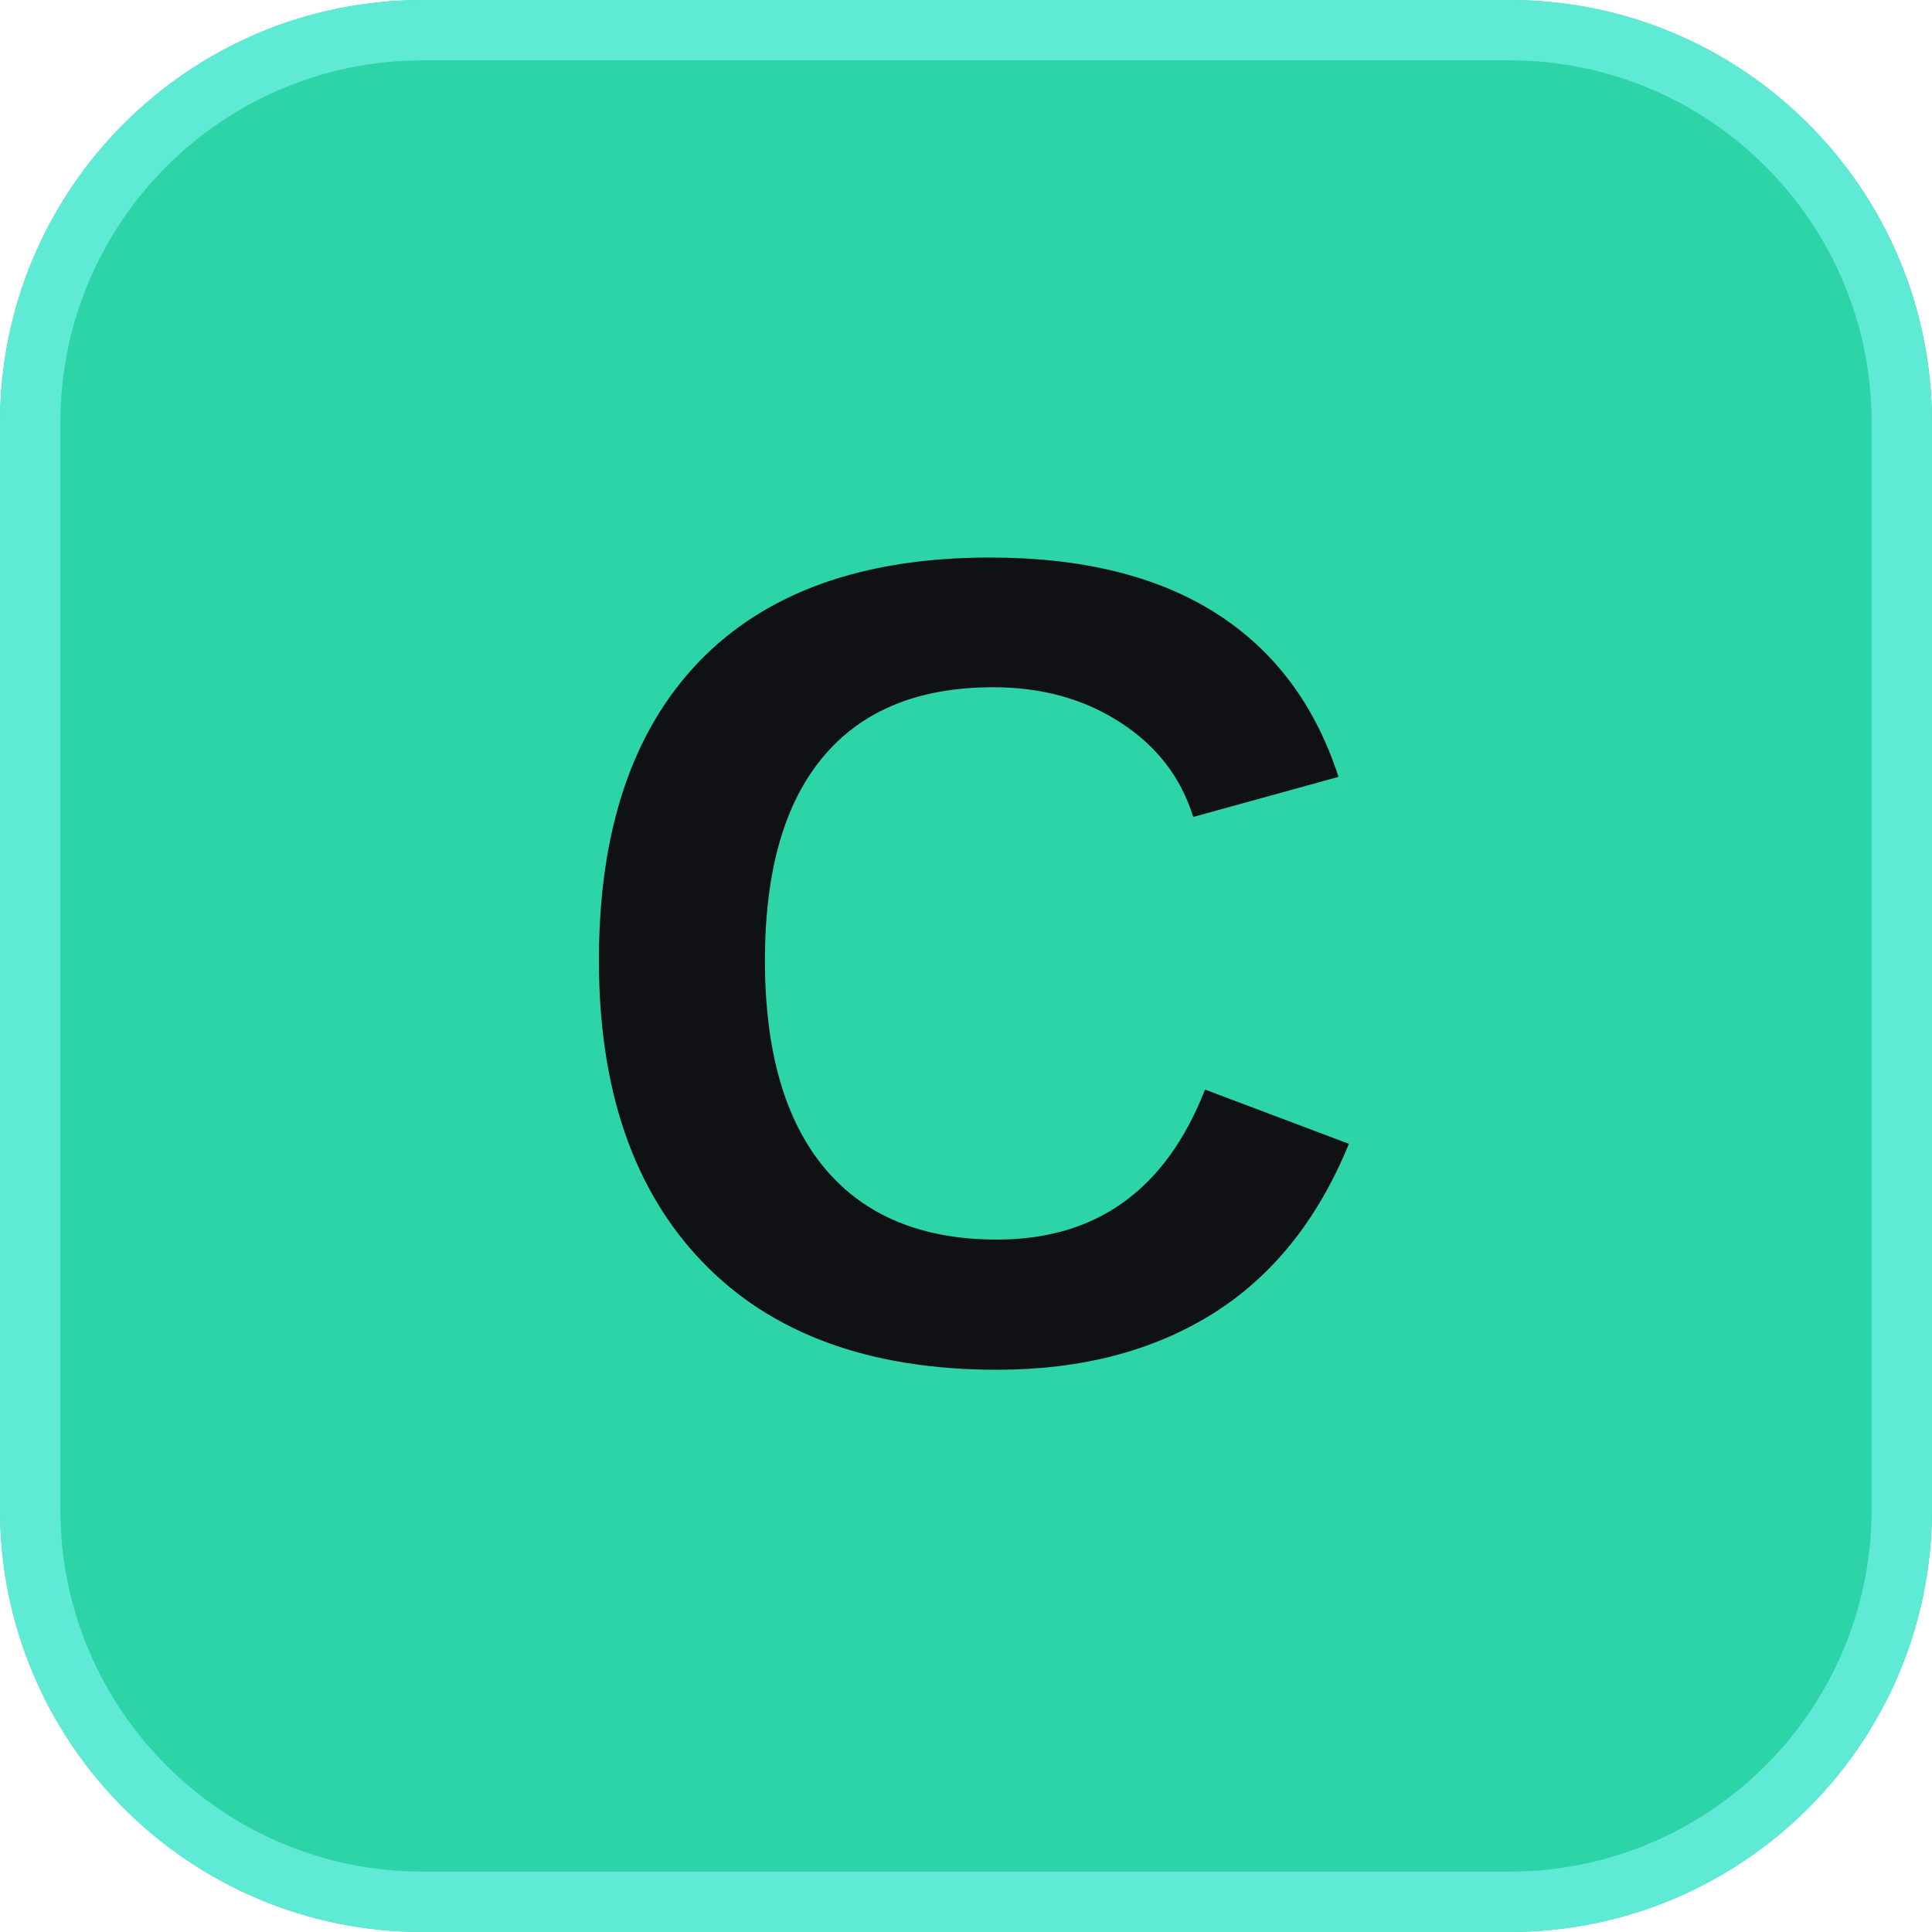
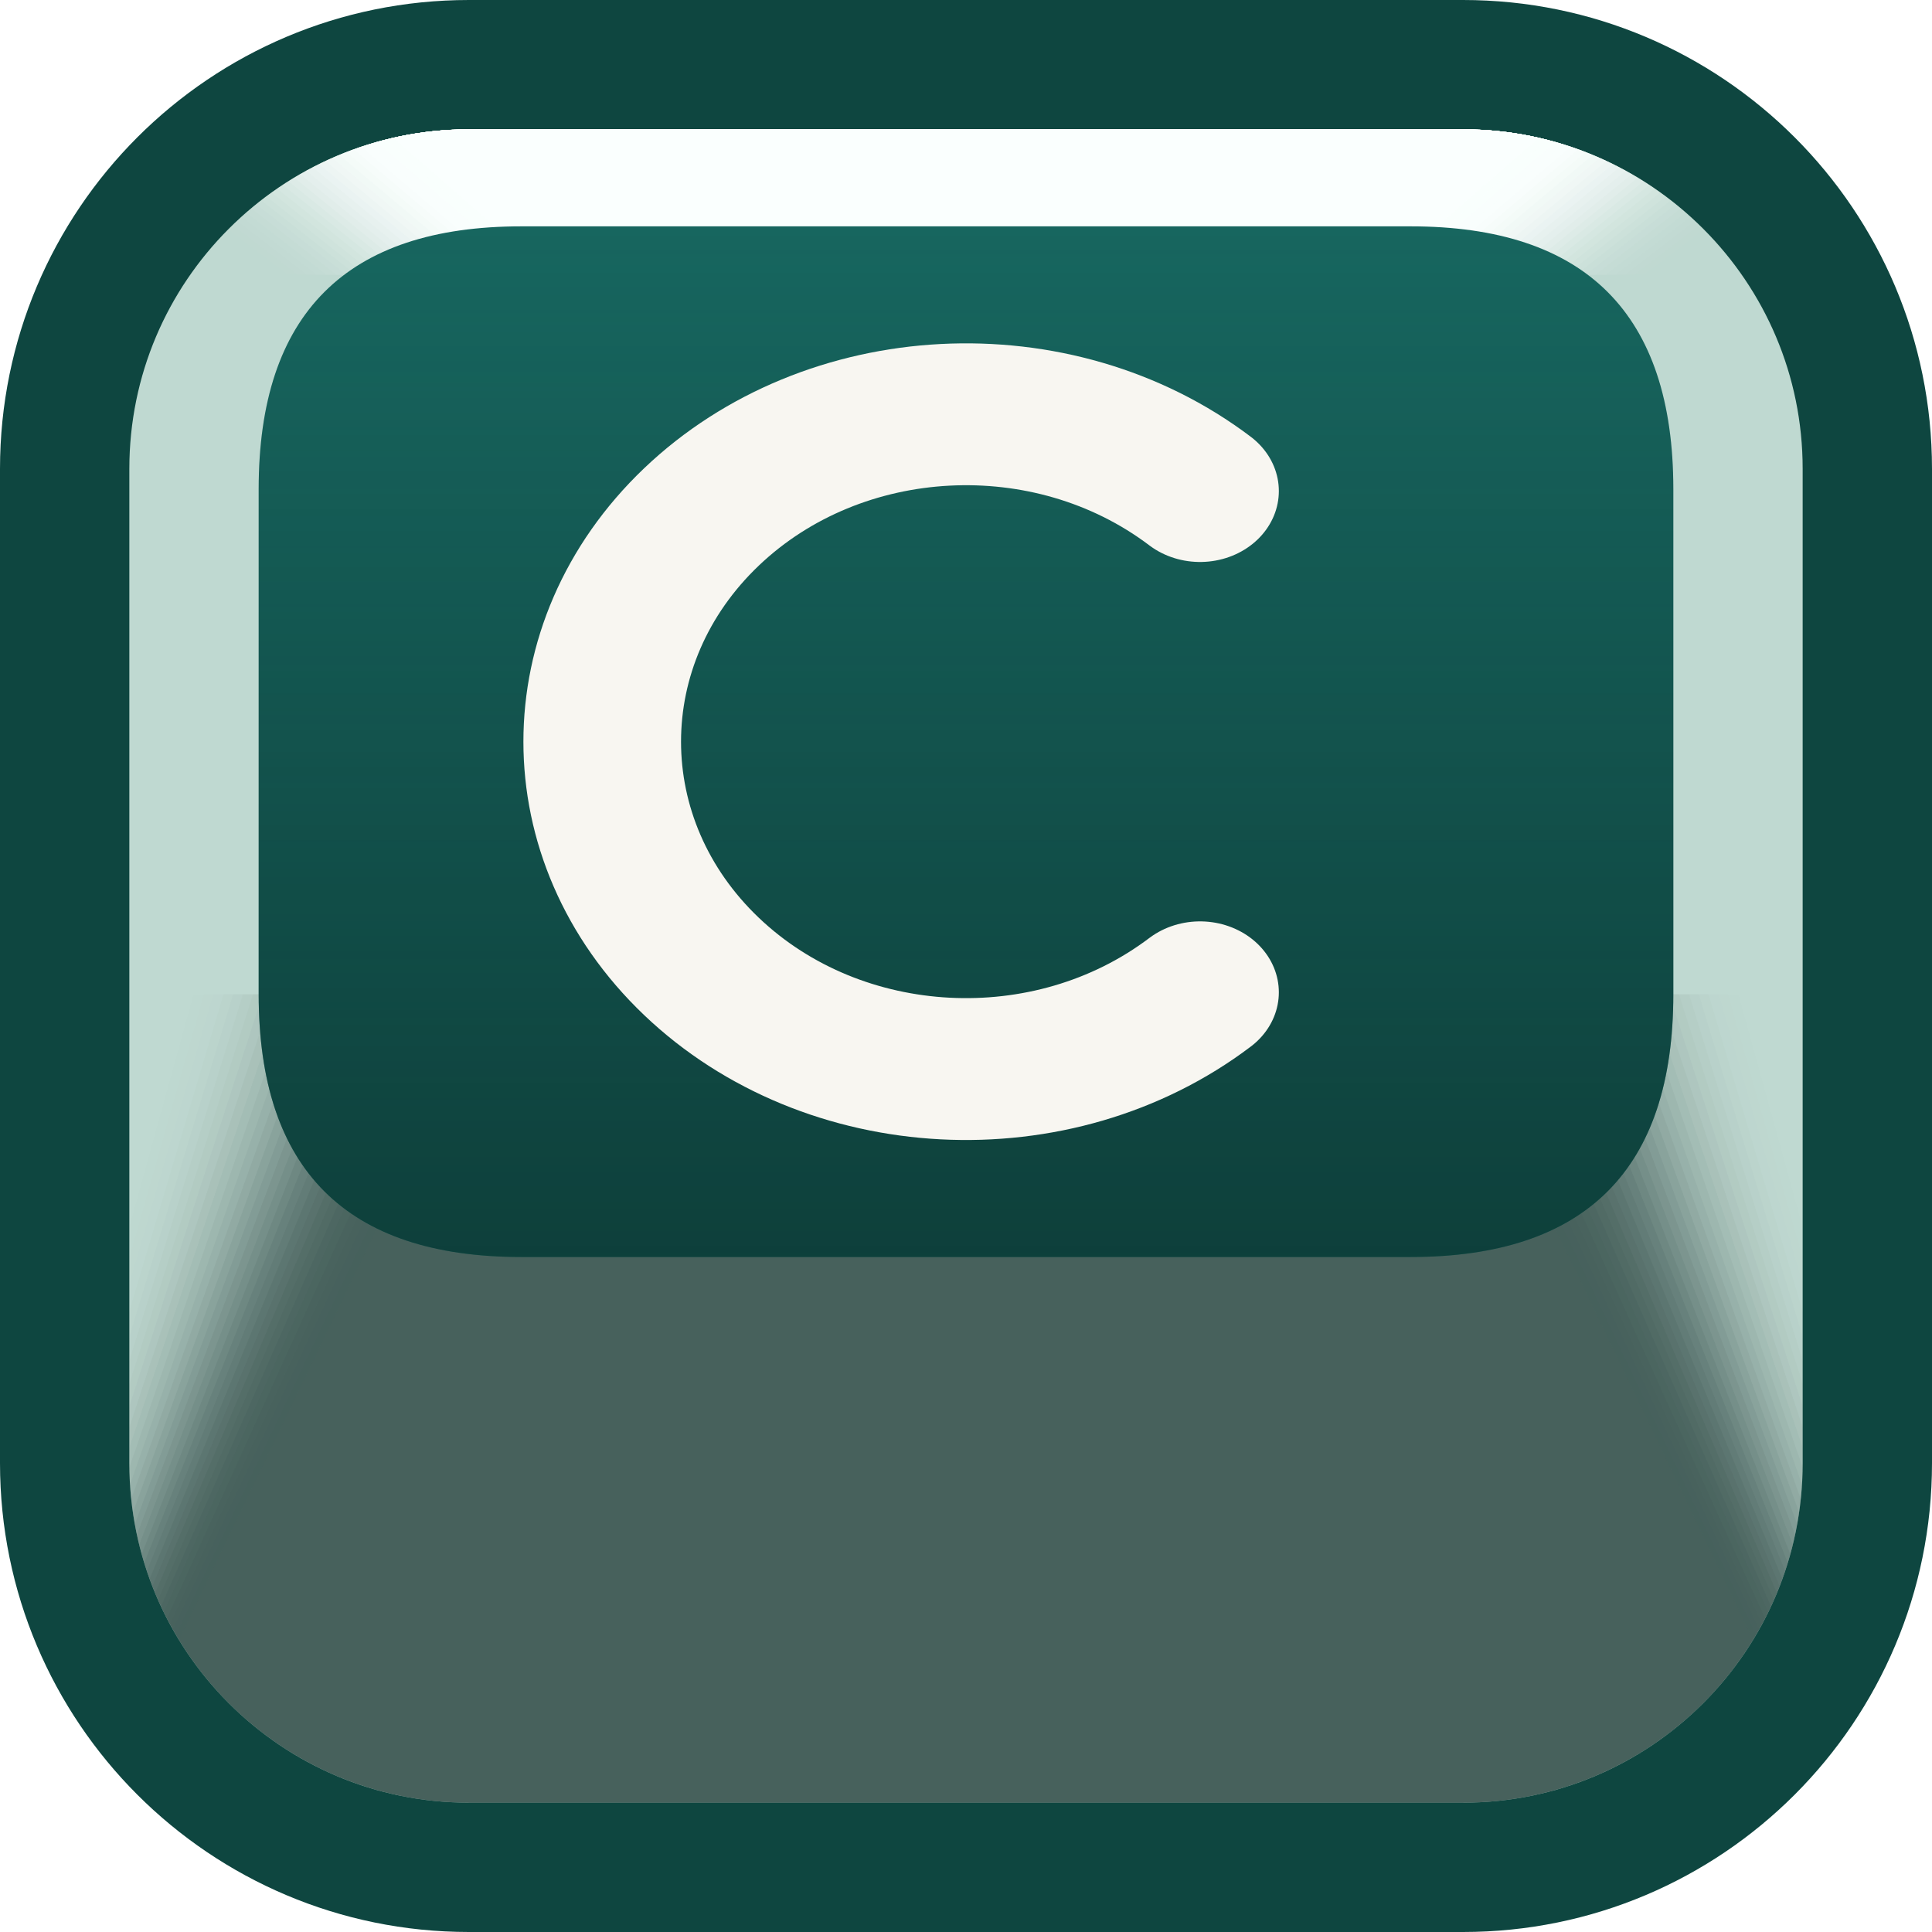
- <svg xmlns="http://www.w3.org/2000/svg" viewBox="0 0 64 64">
-   <rect width="64" height="64" rx="14" fill="#2dd4a7" />
-   <rect x="1" y="1" width="62" height="62" rx="13" fill="none" stroke="#5eead4" stroke-width="2" />
-   <text x="32" y="45" font-family="system-ui, -apple-system, 'Segoe UI', Arial, sans-serif" font-size="38" font-weight="700" text-anchor="middle" fill="#0f1115">C</text>
+ <svg xmlns="http://www.w3.org/2000/svg" width="512" height="512" viewBox="8.1 8.1 47.8 47.8">
+   <rect x="9.7" y="9.7" width="44.6" height="44.6" rx="10" fill="#bfd9d1" />
+   <rect x="9.7" y="9.7" width="44.6" height="44.6" rx="10" fill="none" stroke="#0e4640" stroke-width="3.2" stroke-linecap="round" stroke-linejoin="round" />
+   <defs>
+     <clipPath id="c">
+       <rect x="11.3" y="11.3" width="41.4" height="41.4" rx="8.4" />
+     </clipPath>
+     <linearGradient id="t" x1="0" y1="1" x2="0" y2="0">
+       <stop offset="0" stop-color="#06201d" stop-opacity="0.55" />
+       <stop offset="1" stop-color="#06201d" stop-opacity="0" />
+     </linearGradient>
+   </defs>
+   <g clip-path="url(#c)" opacity="0.65">
+     <path d="M12.65 32.7L7.10 53.3H56.90L51.35 32.7Z" fill="#06201d" fill-opacity="0.003" />
+     <path d="M12.89 32.7L7.20 53.3H56.80L51.11 32.7Z" fill="#06201d" fill-opacity="0.005" />
+     <path d="M13.14 32.7L7.31 53.3H56.69L50.86 32.7Z" fill="#06201d" fill-opacity="0.008" />
+     <path d="M13.38 32.7L7.41 53.3H56.59L50.62 32.7Z" fill="#06201d" fill-opacity="0.011" />
+     <path d="M13.63 32.7L7.51 53.3H56.49L50.37 32.7Z" fill="#06201d" fill-opacity="0.016" />
+     <path d="M13.87 32.7L7.62 53.3H56.38L50.13 32.7Z" fill="#06201d" fill-opacity="0.021" />
+     <path d="M14.11 32.7L7.72 53.3H56.28L49.89 32.7Z" fill="#06201d" fill-opacity="0.027" />
+     <path d="M14.36 32.7L7.82 53.3H56.18L49.64 32.7Z" fill="#06201d" fill-opacity="0.033" />
+     <path d="M14.60 32.7L7.93 53.3H56.07L49.40 32.7Z" fill="#06201d" fill-opacity="0.04" />
+     <path d="M14.84 32.7L8.03 53.3H55.97L49.16 32.7Z" fill="#06201d" fill-opacity="0.047" />
+     <path d="M15.09 32.7L8.13 53.3H55.87L48.91 32.7Z" fill="#06201d" fill-opacity="0.055" />
+     <path d="M15.33 32.7L8.24 53.3H55.76L48.67 32.7Z" fill="#06201d" fill-opacity="0.063" />
+     <path d="M15.58 32.7L8.34 53.3H55.66L48.42 32.7Z" fill="#06201d" fill-opacity="0.071" />
+     <path d="M15.82 32.7L8.44 53.3H55.56L48.18 32.7Z" fill="#06201d" fill-opacity="0.08" />
+     <path d="M16.06 32.7L8.55 53.3H55.45L47.94 32.7Z" fill="#06201d" fill-opacity="0.09" />
+     <path d="M16.31 32.7L8.65 53.3H55.35L47.69 32.7Z" fill="#06201d" fill-opacity="0.1" />
+     <path d="M16.55 32.7L8.75 53.3H55.25L47.45 32.7Z" fill="#06201d" fill-opacity="0.111" />
+     <path d="M16.80 32.7L8.85 53.3H55.15L47.20 32.7Z" fill="#06201d" fill-opacity="0.124" />
+     <path d="M17.04 32.7L8.96 53.3H55.04L46.96 32.7Z" fill="#06201d" fill-opacity="0.137" />
+     <path d="M17.28 32.7L9.06 53.3H54.94L46.72 32.7Z" fill="#06201d" fill-opacity="0.151" />
+     <path d="M17.53 32.7L9.16 53.3H54.84L46.47 32.7Z" fill="#06201d" fill-opacity="0.168" />
+     <path d="M17.77 32.7L9.27 53.3H54.73L46.23 32.7Z" fill="#06201d" fill-opacity="0.186" />
+     <path d="M18.02 32.7L9.37 53.3H54.63L45.98 32.7Z" fill="#06201d" fill-opacity="0.206" />
+     <path d="M18.26 32.7L9.47 53.3H54.53L45.74 32.7Z" fill="#06201d" fill-opacity="0.23" />
+     <path d="M18.50 32.7L9.58 53.3H54.42L45.50 32.7Z" fill="#06201d" fill-opacity="0.256" />
+     <path d="M18.75 32.7L9.68 53.3H54.32L45.25 32.7Z" fill="#06201d" fill-opacity="0.287" />
+     <path d="M18.99 32.7L9.78 53.3H54.22L45.01 32.7Z" fill="#06201d" fill-opacity="0.323" />
+     <path d="M19.23 32.7L9.89 53.3H54.11L44.77 32.7Z" fill="#06201d" fill-opacity="0.365" />
+     <path d="M19.48 32.7L9.99 53.3H54.01L44.52 32.7Z" fill="#06201d" fill-opacity="0.414" />
+     <path d="M19.72 32.7L10.09 53.3H53.91L44.28 32.7Z" fill="#06201d" fill-opacity="0.478" />
+     <path d="M19.97 32.7L10.20 53.3H53.80L44.03 32.7Z" fill="#06201d" fill-opacity="0.589" />
+     <path d="M20.21 32.7L10.30 53.3H53.70L43.79 32.7Z" fill="#06201d" fill-opacity="1" />
+   </g>
+   <g clip-path="url(#c)" opacity="1">
+     <path d="M7.70 9.8L14.50 14.9H49.50L56.30 9.8Z" fill="#fafffe" fill-opacity="0" />
+     <path d="M7.97 9.8L14.74 14.9H49.26L56.03 9.8Z" fill="#fafffe" fill-opacity="0.002" />
+     <path d="M8.24 9.8L14.98 14.9H49.02L55.76 9.8Z" fill="#fafffe" fill-opacity="0.005" />
+     <path d="M8.52 9.8L15.22 14.9H48.78L55.48 9.8Z" fill="#fafffe" fill-opacity="0.009" />
+     <path d="M8.79 9.8L15.46 14.9H48.54L55.21 9.8Z" fill="#fafffe" fill-opacity="0.014" />
+     <path d="M9.06 9.8L15.70 14.9H48.30L54.94 9.8Z" fill="#fafffe" fill-opacity="0.02" />
+     <path d="M9.33 9.8L15.94 14.9H48.06L54.67 9.8Z" fill="#fafffe" fill-opacity="0.026" />
+     <path d="M9.60 9.8L16.18 14.9H47.82L54.40 9.8Z" fill="#fafffe" fill-opacity="0.033" />
+     <path d="M9.88 9.8L16.43 14.9H47.57L54.12 9.8Z" fill="#fafffe" fill-opacity="0.04" />
+     <path d="M10.15 9.8L16.67 14.9H47.33L53.85 9.8Z" fill="#fafffe" fill-opacity="0.047" />
+     <path d="M10.42 9.8L16.91 14.9H47.09L53.58 9.8Z" fill="#fafffe" fill-opacity="0.056" />
+     <path d="M10.69 9.8L17.15 14.9H46.85L53.31 9.8Z" fill="#fafffe" fill-opacity="0.064" />
+     <path d="M10.96 9.8L17.39 14.9H46.61L53.04 9.8Z" fill="#fafffe" fill-opacity="0.073" />
+     <path d="M11.24 9.8L17.63 14.9H46.37L52.76 9.8Z" fill="#fafffe" fill-opacity="0.083" />
+     <path d="M11.51 9.8L17.87 14.9H46.13L52.49 9.8Z" fill="#fafffe" fill-opacity="0.093" />
+     <path d="M11.78 9.8L18.11 14.9H45.89L52.22 9.8Z" fill="#fafffe" fill-opacity="0.105" />
+     <path d="M12.05 9.8L18.35 14.9H45.65L51.95 9.8Z" fill="#fafffe" fill-opacity="0.117" />
+     <path d="M12.32 9.8L18.59 14.9H45.41L51.68 9.8Z" fill="#fafffe" fill-opacity="0.13" />
+     <path d="M12.59 9.8L18.83 14.9H45.17L51.41 9.8Z" fill="#fafffe" fill-opacity="0.145" />
+     <path d="M12.87 9.8L19.07 14.9H44.93L51.13 9.8Z" fill="#fafffe" fill-opacity="0.162" />
+     <path d="M13.14 9.8L19.31 14.9H44.69L50.86 9.8Z" fill="#fafffe" fill-opacity="0.18" />
+     <path d="M13.41 9.8L19.55 14.9H44.45L50.59 9.8Z" fill="#fafffe" fill-opacity="0.202" />
+     <path d="M13.68 9.8L19.79 14.9H44.21L50.32 9.8Z" fill="#fafffe" fill-opacity="0.227" />
+     <path d="M13.95 9.8L20.03 14.9H43.97L50.05 9.8Z" fill="#fafffe" fill-opacity="0.256" />
+     <path d="M14.23 9.8L20.28 14.9H43.72L49.77 9.8Z" fill="#fafffe" fill-opacity="0.292" />
+     <path d="M14.50 9.8L20.52 14.9H43.48L49.50 9.8Z" fill="#fafffe" fill-opacity="0.335" />
+     <path d="M14.77 9.8L20.76 14.9H43.24L49.23 9.8Z" fill="#fafffe" fill-opacity="0.39" />
+     <path d="M15.04 9.8L21.00 14.9H43.00L48.96 9.8Z" fill="#fafffe" fill-opacity="0.461" />
+     <path d="M15.31 9.8L21.24 14.9H42.76L48.69 9.8Z" fill="#fafffe" fill-opacity="0.556" />
+     <path d="M15.59 9.8L21.48 14.9H42.52L48.41 9.8Z" fill="#fafffe" fill-opacity="0.689" />
+     <path d="M15.86 9.8L21.72 14.9H42.28L48.14 9.8Z" fill="#fafffe" fill-opacity="0.869" />
+     <path d="M16.13 9.8L21.96 14.9H42.04L47.87 9.8Z" fill="#fafffe" fill-opacity="1" />
+   </g>
+   <path d="M21 13.7H43Q49.5 13.7 49.5 20.2V32.7Q49.5 39.2 43 39.2H21Q14.5 39.2 14.5 32.7V20.2Q14.5 13.7 21 13.7Z" fill="#17665f" />
+   <path d="M21 13.7H43Q49.5 13.7 49.5 20.2V32.7Q49.5 39.2 43 39.2H21Q14.5 39.2 14.5 32.7V20.2Q14.5 13.7 21 13.7Z" fill="url(#t)" />
+   <g transform="translate(32 26.45) scale(1 0.9)">
+     <path d="M5.79 -6.89A9 9 0 1 0 5.79 6.89" fill="none" stroke="#f8f6f1" stroke-width="3.9" stroke-linecap="round" stroke-linejoin="round" />
+   </g>
</svg>
